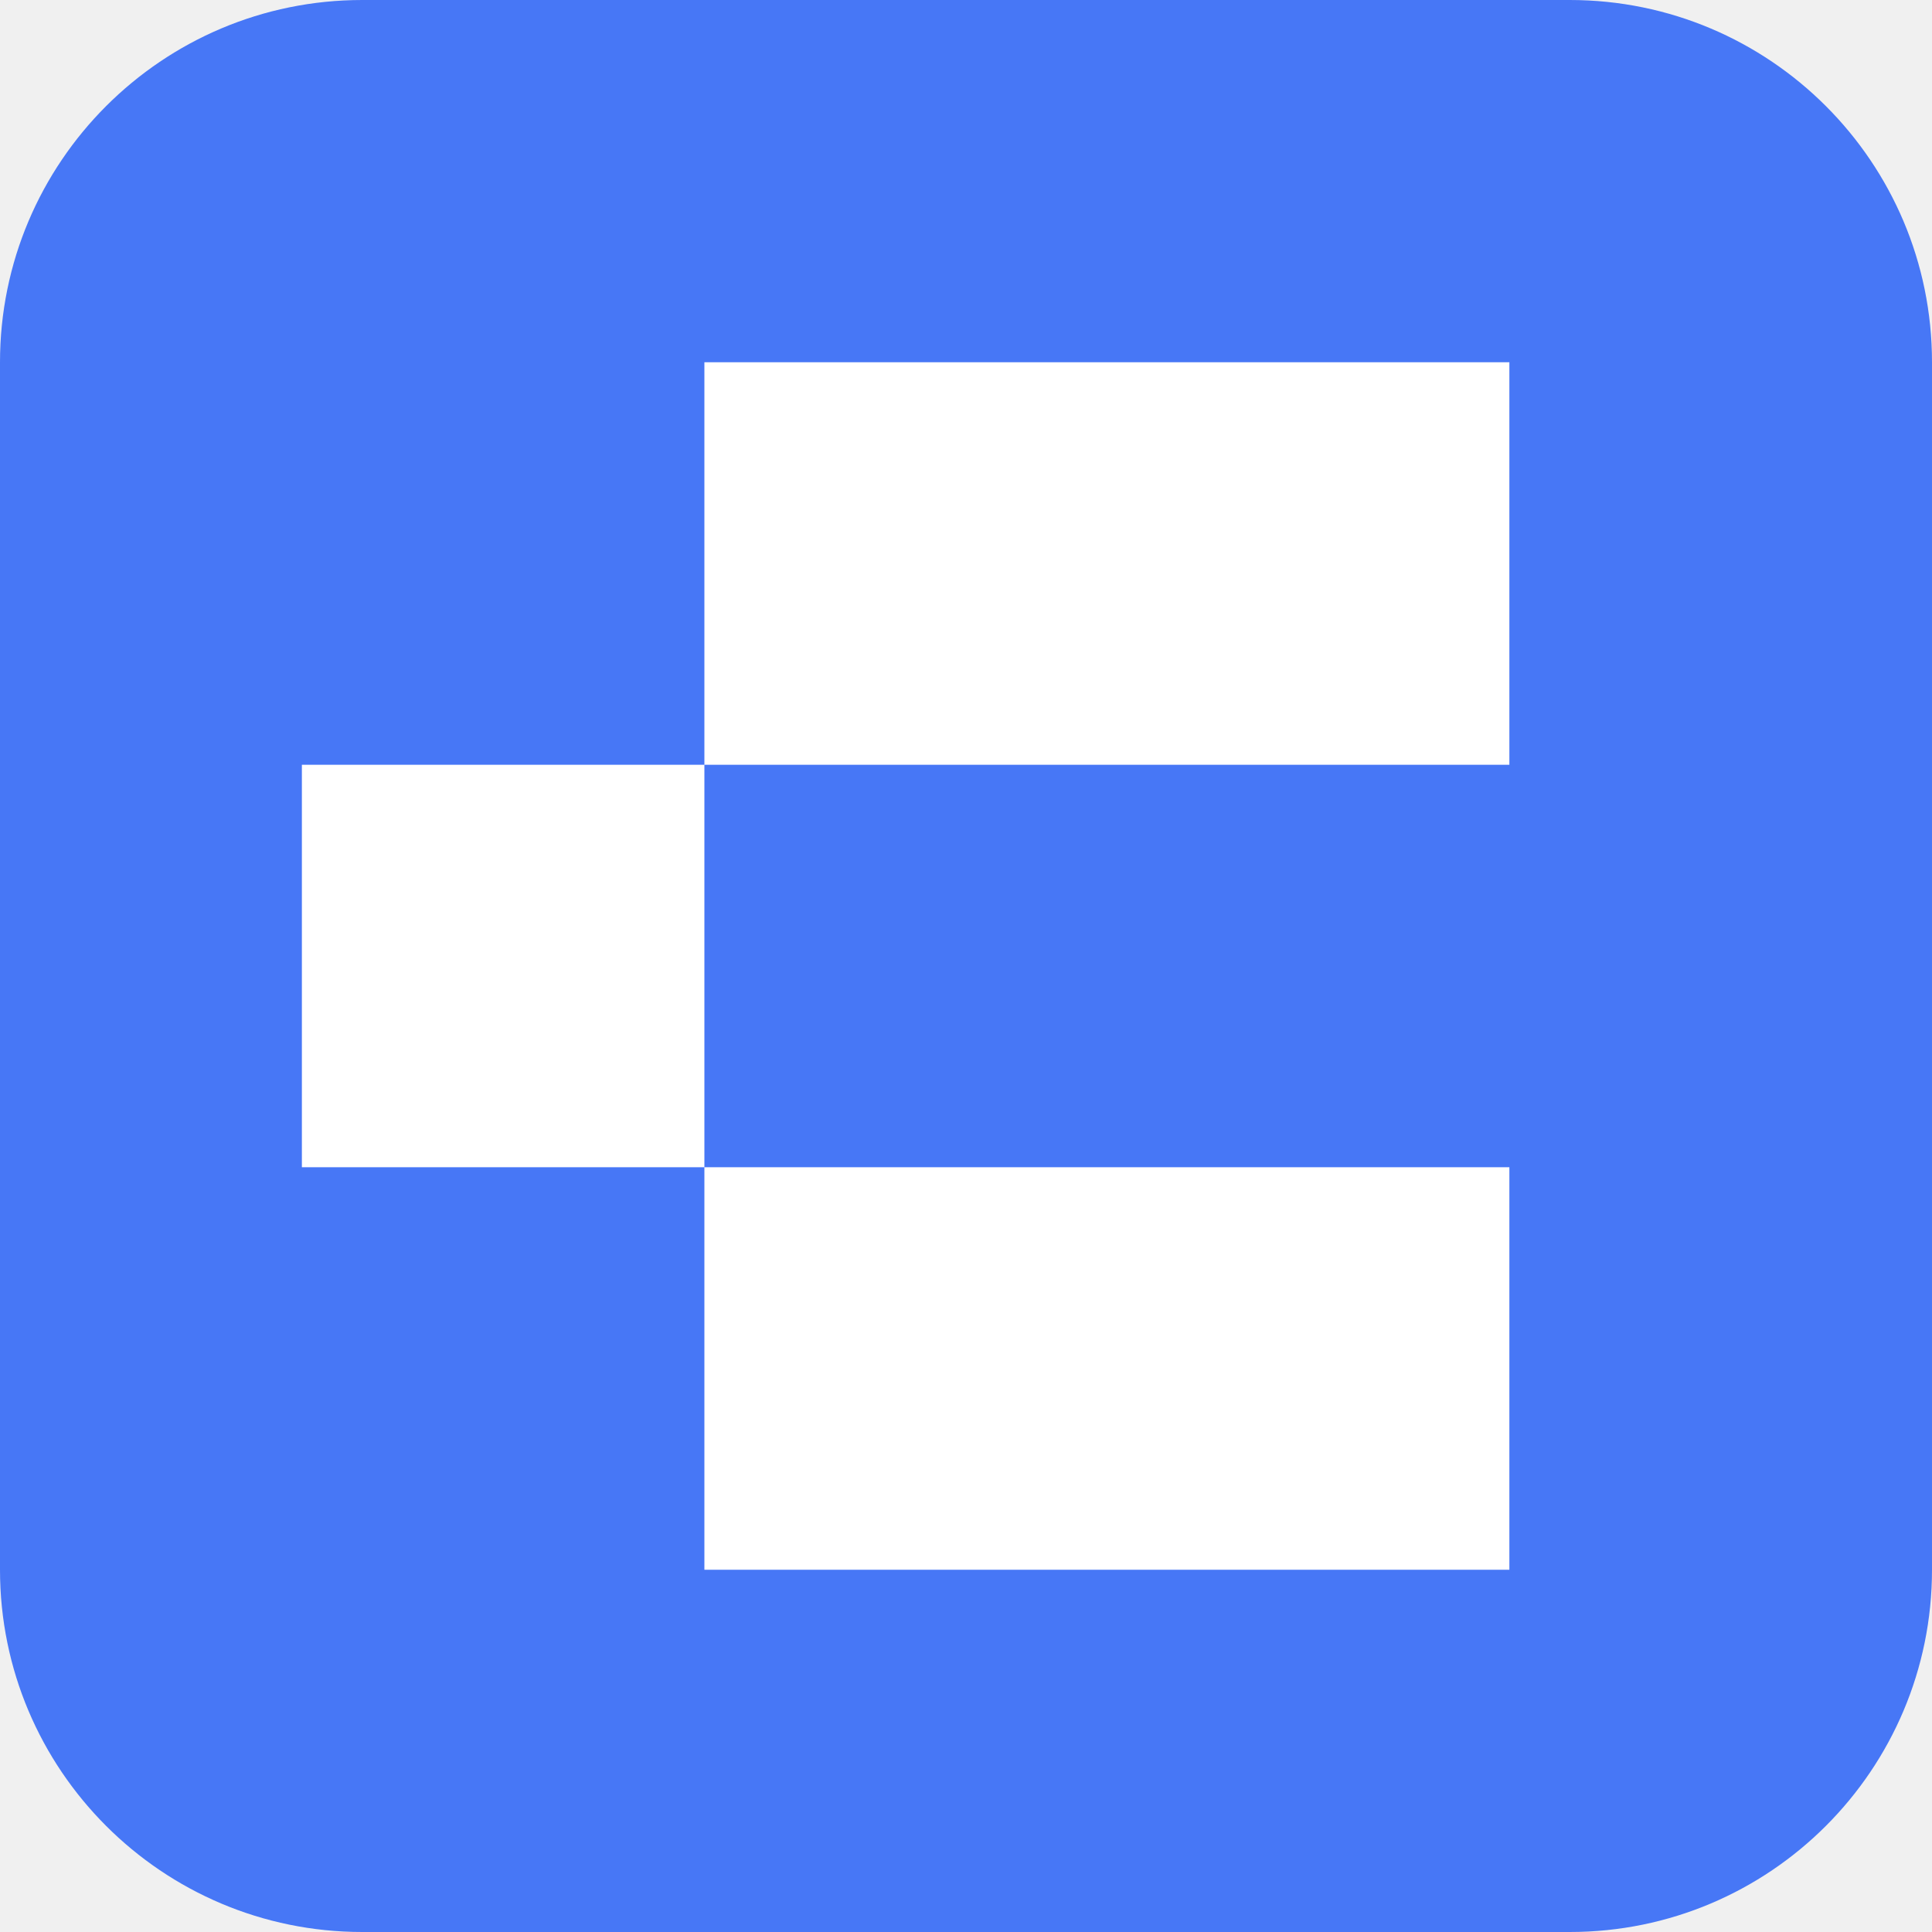
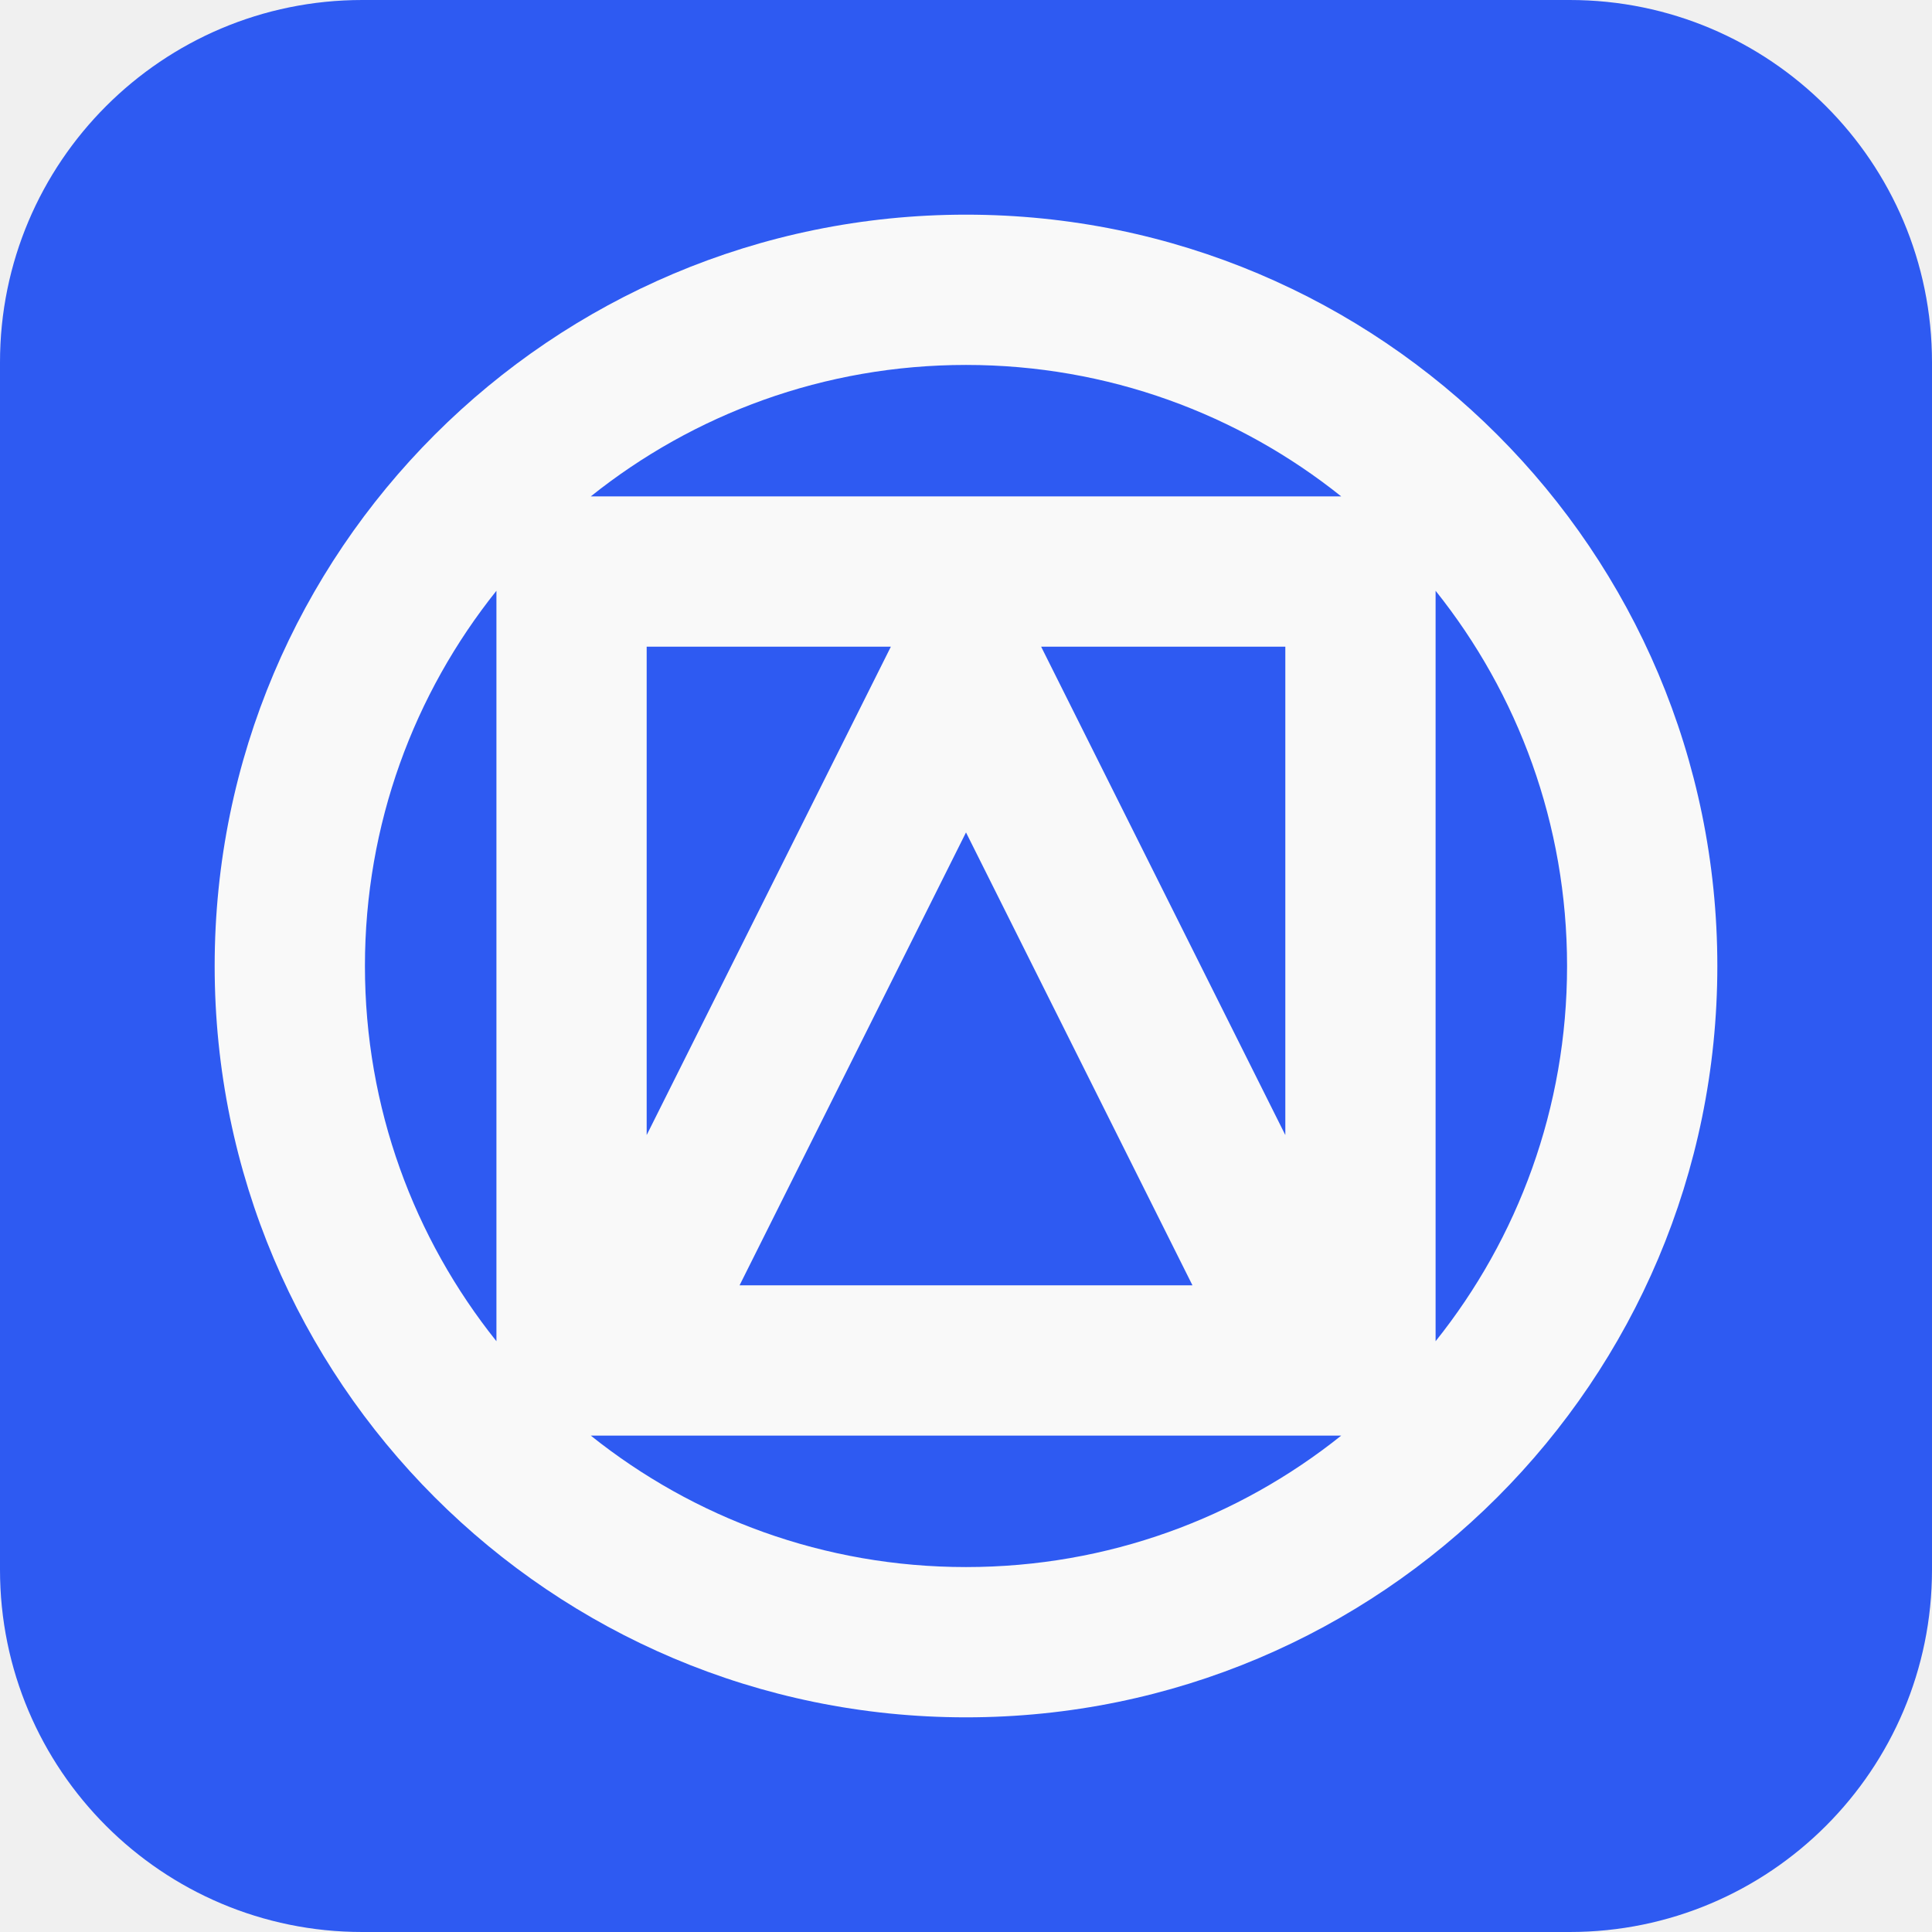
- <svg xmlns="http://www.w3.org/2000/svg" width="32" height="32" fill="none" viewBox="0 0 32 32">
-   <path fill="#4777f6" d="M0 6a6 6 0 0 1 6-6h20a6 6 0 0 1 6 6v20a6 6 0 0 1-6 6H6a6 6 0 0 1-6-6z" />
-   <path fill="#fff" d="M25 19.333V26H11.667v-6.667zM11.667 19.333H5v-6.666h6.667zM25 12.667H11.667V6H25z" />
+ <svg xmlns="http://www.w3.org/2000/svg" width="64" height="64" viewBox="0 0 64 64" fill="none">
+   <path d="M0 12C0 5.373 5.373 0 12 0H52C58.627 0 64 5.373 64 12V52C64 58.627 58.627 64 52 64H12C5.373 64 0 58.627 0 52V12Z" fill="#2E5AF2" />
+   <path fill-rule="evenodd" clip-rule="evenodd" d="M32 7.111C45.746 7.111 56.889 18.254 56.889 32C56.889 45.746 45.746 56.889 32 56.889C18.255 56.889 7.111 45.746 7.111 32C7.111 18.254 18.255 7.111 32 7.111ZM19.57 47.556C22.977 50.281 27.298 51.911 32 51.911C36.702 51.911 41.024 50.281 44.43 47.556H19.57ZM16.445 19.57C13.719 22.977 12.089 27.298 12.089 32C12.089 36.702 13.719 41.023 16.445 44.43V19.57ZM47.556 44.43C50.281 41.023 51.911 36.702 51.911 32C51.911 27.298 50.281 22.977 47.556 19.57V44.43ZM24.499 42.578H39.502L32 27.575L24.499 42.578ZM21.422 37.6L29.511 21.422H21.422V37.6ZM42.578 37.6V21.422H34.489L42.578 37.6ZM32 12.089C27.298 12.089 22.977 13.719 19.57 16.444H44.43C41.024 13.719 36.702 12.089 32 12.089Z" fill="#F9F9F9" />
</svg>
